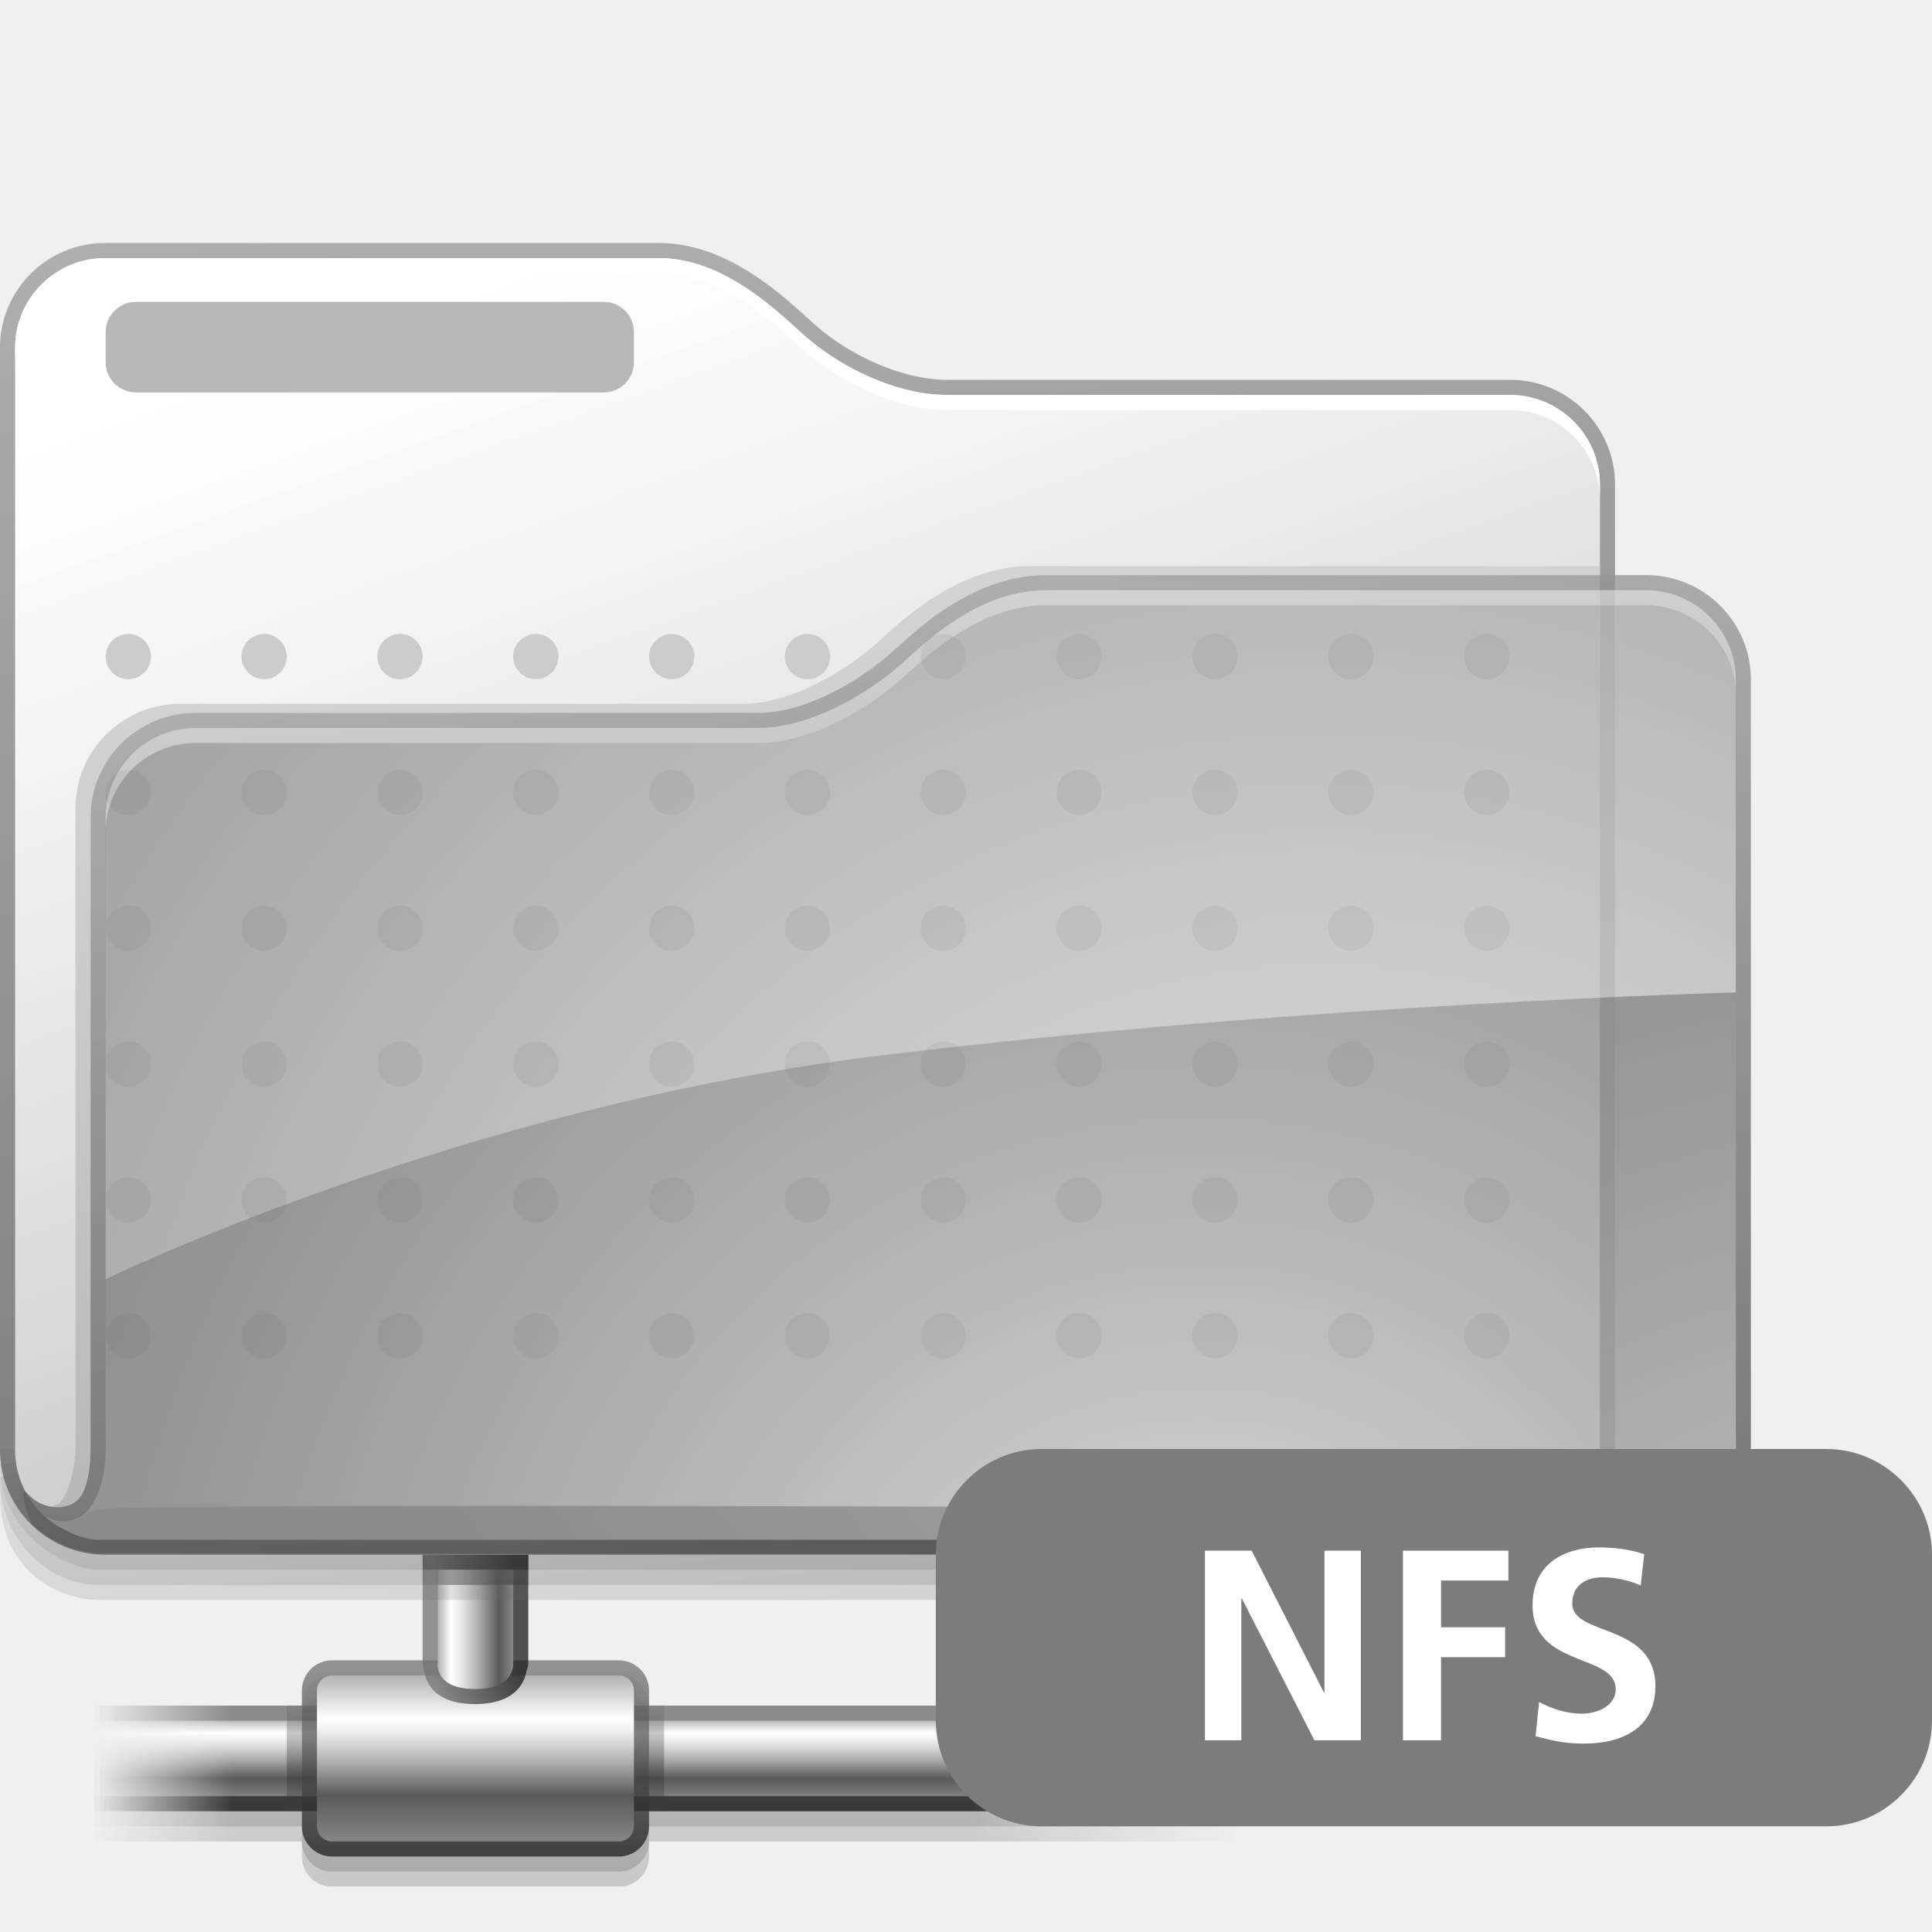
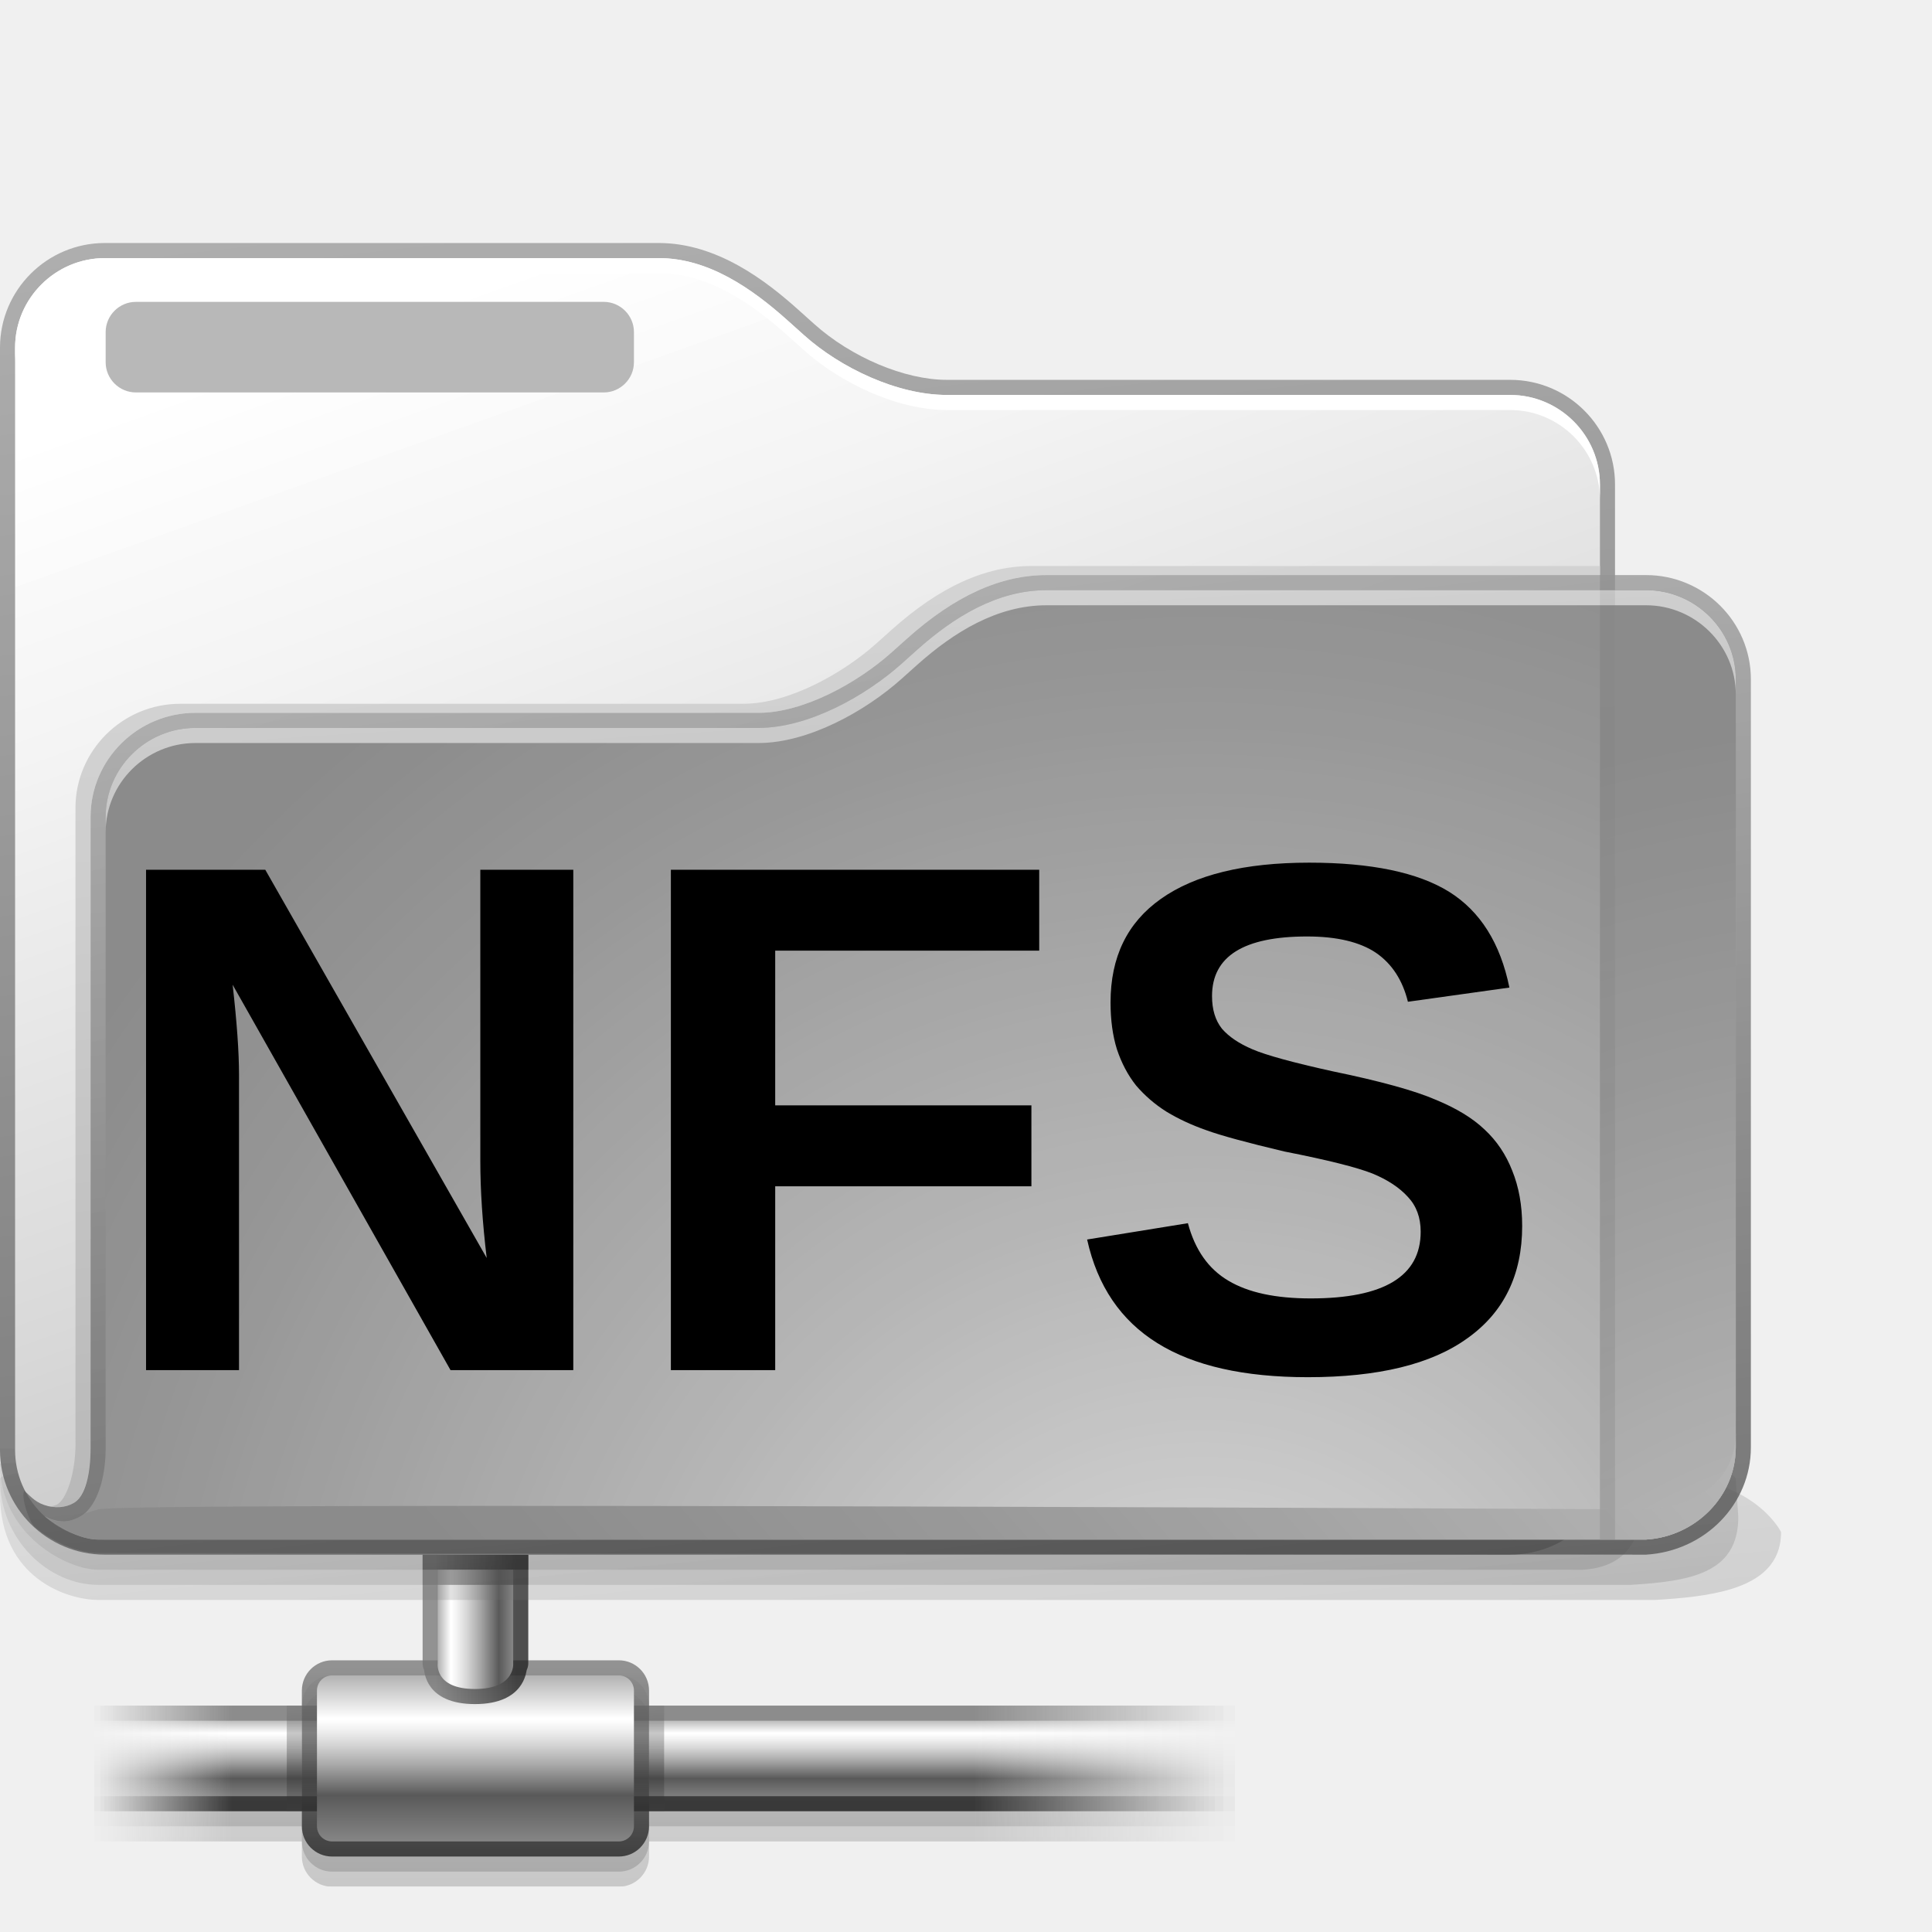
<svg xmlns="http://www.w3.org/2000/svg" version="1.1" id="Layer_1" width="128" height="128" viewBox="0 0 128 128" style="overflow:visible;enable-background:new 0 0 128 128;" xml:space="preserve">
  <defs id="defs1">
    <filter id="Adobe_OpacityMaskFilter" filterUnits="userSpaceOnUse" x="4" y="93" width="80" height="32">
      <feColorMatrix type="matrix" values="1 0 0 0 0  0 1 0 0 0  0 0 1 0 0  0 0 0 1 0" id="feColorMatrix1" />
    </filter>
+     <rect x="74.318" y="101.015" width="48.631" height="19.914" id="rect92" />
    <filter style="color-interpolation-filters:sRGB;" id="filter92" x="0" y="0" width="1" height="1">
-       <feColorMatrix values="0.21 0.72 0.072 0 0 0.21 0.72 0.072 0 0 0.21 0.72 0.072 0 0 0 0 0 1 0 " id="feColorMatrix92" />
+       <feColorMatrix values="0.21 0.72 0.072 0 0 0.21 0.72 0.072 0 0 0.21 0.72 0.072 0 0 0 0 0 1 0 " id="feColorMatrix92" result="fbSourceGraphic" />
+       <feColorMatrix result="fbSourceGraphicAlpha" in="fbSourceGraphic" values="0 0 0 -1 0 0 0 0 -1 0 0 0 0 -1 0 0 0 0 1 0" id="feColorMatrix111" />
+       <feColorMatrix id="feColorMatrix112" values="0.21 0.72 0.072 0 0 0.21 0.72 0.072 0 0 0.21 0.72 0.072 0 0 0 0 0 1 0 " in="fbSourceGraphic" />
    </filter>
    <filter style="color-interpolation-filters:sRGB;" id="filter93" x="0" y="0" width="1" height="1">
      <feColorMatrix values="0.21 0.72 0.072 0 0 0.21 0.72 0.072 0 0 0.21 0.72 0.072 0 0 0 0 0 1 0 " id="feColorMatrix93" />
    </filter>
    <filter style="color-interpolation-filters:sRGB;" id="filter94" x="0" y="0" width="1" height="1">
      <feColorMatrix values="0.21 0.72 0.072 0 0 0.21 0.72 0.072 0 0 0.21 0.72 0.072 0 0 0 0 0 1 0 " id="feColorMatrix94" />
    </filter>
    <filter style="color-interpolation-filters:sRGB;" id="filter95" x="0" y="0" width="1" height="1">
      <feColorMatrix values="0.21 0.72 0.072 0 0 0.21 0.72 0.072 0 0 0.21 0.72 0.072 0 0 0 0 0 1 0 " id="feColorMatrix95" />
    </filter>
    <filter style="color-interpolation-filters:sRGB;" id="filter96" x="0" y="0" width="1" height="1">
      <feColorMatrix values="0.21 0.72 0.072 0 0 0.21 0.72 0.072 0 0 0.21 0.72 0.072 0 0 0 0 0 1 0 " id="feColorMatrix96" />
    </filter>
    <filter style="color-interpolation-filters:sRGB;" id="filter97" x="0" y="0" width="1" height="1">
      <feColorMatrix values="0.21 0.72 0.072 0 0 0.21 0.72 0.072 0 0 0.21 0.72 0.072 0 0 0 0 0 1 0 " id="feColorMatrix97" />
    </filter>
    <filter style="color-interpolation-filters:sRGB;" id="filter98" x="0" y="0" width="1" height="1">
      <feColorMatrix values="0.21 0.72 0.072 0 0 0.21 0.72 0.072 0 0 0.21 0.72 0.072 0 0 0 0 0 1 0 " id="feColorMatrix98" />
    </filter>
    <filter style="color-interpolation-filters:sRGB;" id="filter99" x="0" y="0" width="1" height="1">
      <feColorMatrix values="0.21 0.72 0.072 0 0 0.21 0.72 0.072 0 0 0.21 0.72 0.072 0 0 0 0 0 1 0 " id="feColorMatrix99" />
    </filter>
    <filter style="color-interpolation-filters:sRGB;" id="filter100" x="0" y="0" width="1" height="1">
      <feColorMatrix values="0.21 0.72 0.072 0 0 0.21 0.72 0.072 0 0 0.21 0.72 0.072 0 0 0 0 0 1 0 " id="feColorMatrix100" />
    </filter>
    <filter style="color-interpolation-filters:sRGB;" id="filter101" x="0" y="0" width="1" height="1">
      <feColorMatrix values="0.21 0.72 0.072 0 0 0.21 0.72 0.072 0 0 0.21 0.72 0.072 0 0 0 0 0 1 0 " id="feColorMatrix101" />
    </filter>
    <filter style="color-interpolation-filters:sRGB;" id="filter102" x="0" y="0" width="1" height="1">
      <feColorMatrix values="0.21 0.72 0.072 0 0 0.21 0.72 0.072 0 0 0.21 0.72 0.072 0 0 0 0 0 1 0 " id="feColorMatrix102" />
    </filter>
    <filter style="color-interpolation-filters:sRGB;" id="filter103" x="0" y="0" width="1" height="1">
      <feColorMatrix values="0.21 0.72 0.072 0 0 0.21 0.72 0.072 0 0 0.21 0.72 0.072 0 0 0 0 0 1 0 " id="feColorMatrix103" />
    </filter>
    <filter style="color-interpolation-filters:sRGB;" id="filter104" x="0" y="0" width="1" height="1">
      <feColorMatrix values="0.21 0.72 0.072 0 0 0.21 0.72 0.072 0 0 0.21 0.72 0.072 0 0 0 0 0 1 0 " id="feColorMatrix104" />
    </filter>
    <filter style="color-interpolation-filters:sRGB;" id="filter105" x="0" y="0" width="1" height="1">
      <feColorMatrix values="0.21 0.72 0.072 0 0 0.21 0.72 0.072 0 0 0.21 0.72 0.072 0 0 0 0 0 1 0 " id="feColorMatrix105" />
    </filter>
    <filter style="color-interpolation-filters:sRGB;" id="filter106" x="0" y="0" width="1" height="1">
      <feColorMatrix values="0.21 0.72 0.072 0 0 0.21 0.72 0.072 0 0 0.21 0.72 0.072 0 0 0 0 0 1 0 " id="feColorMatrix106" />
    </filter>
    <filter style="color-interpolation-filters:sRGB;" id="filter107" x="0" y="0" width="1" height="1">
      <feColorMatrix values="0.21 0.72 0.072 0 0 0.21 0.72 0.072 0 0 0.21 0.72 0.072 0 0 0 0 0 1 0 " id="feColorMatrix107" />
    </filter>
    <filter style="color-interpolation-filters:sRGB;" id="filter108" x="0" y="0" width="1" height="1">
      <feColorMatrix values="0.21 0.72 0.072 0 0 0.21 0.72 0.072 0 0 0.21 0.72 0.072 0 0 0 0 0 1 0 " id="feColorMatrix108" />
    </filter>
    <filter style="color-interpolation-filters:sRGB;" id="filter109" x="0" y="0" width="1" height="1">
      <feColorMatrix values="0.21 0.72 0.072 0 0 0.21 0.72 0.072 0 0 0.21 0.72 0.072 0 0 0 0 0 1 0 " id="feColorMatrix109" />
    </filter>
    <filter style="color-interpolation-filters:sRGB;" id="filter110" x="0" y="0" width="1" height="1">
      <feColorMatrix values="0.21 0.72 0.072 0 0 0.21 0.72 0.072 0 0 0.21 0.72 0.072 0 0 0 0 0 1 0 " id="feColorMatrix110" />
    </filter>
  </defs>
  <mask maskUnits="userSpaceOnUse" x="4" y="93" width="80" height="32" id="network_1_">
    <g style="filter:url(#Adobe_OpacityMaskFilter);" id="g4">
      <linearGradient id="XMLID_1_" gradientUnits="userSpaceOnUse" x1="6" y1="114" x2="84" y2="114">
        <stop offset="0" style="stop-color:#000000" id="stop1" />
        <stop offset="0.12" style="stop-color:#FFFFFF" id="stop2" />
        <stop offset="0.75" style="stop-color:#FFFFFF" id="stop3" />
        <stop offset="0.978" style="stop-color:#000000" id="stop4" />
      </linearGradient>
      <rect x="6" y="103" style="fill:url(#XMLID_1_);" width="78" height="22" id="rect4" />
    </g>
  </mask>
-   <g id="network" style="mask:url(#network_1_);filter:url(#filter92)" mask="url(#network_1_)">
+   <g id="network" style="mask:url(#network_1_);filter:url(#filter93)" mask="url(#network_1_)">
    <linearGradient id="XMLID_2_" gradientUnits="userSpaceOnUse" x1="43.999" y1="111.333" x2="43.999" y2="124.166">
      <stop offset="0" style="stop-color:#999999" id="stop5" />
      <stop offset="1" style="stop-color:#4D4D4D" id="stop6" />
    </linearGradient>
    <path style="opacity:0.25;fill:url(#XMLID_2_);" d="M84,114H43v-1c0-1.103-0.897-2-2-2H22c-1.103,0-2,0.897-2,2v1H4v7h16v1   c0,1.103,0.897,2,2,2h19c1.103,0,2-0.897,2-2v-1h41V114z" id="path6" />
    <linearGradient id="XMLID_3_" gradientUnits="userSpaceOnUse" x1="43.999" y1="112.333" x2="43.999" y2="125.166">
      <stop offset="0" style="stop-color:#999999" id="stop7" />
      <stop offset="1" style="stop-color:#4D4D4D" id="stop8" />
    </linearGradient>
    <path style="opacity:0.25;fill:url(#XMLID_3_);" d="M84,115H43v-1c0-1.103-0.897-2-2-2H22c-1.103,0-2,0.897-2,2v1H4v7h16v1   c0,1.103,0.897,2,2,2h19c1.103,0,2-0.897,2-2v-1h41V115z" id="path8" />
    <linearGradient id="XMLID_4_" gradientUnits="userSpaceOnUse" x1="43.999" y1="113.875" x2="43.999" y2="119.25">
      <stop offset="0.011" style="stop-color:#737373" id="stop9" />
      <stop offset="1" style="stop-color:#1A1A1A" id="stop10" />
    </linearGradient>
    <rect x="4" y="113" style="opacity:0.8;fill:url(#XMLID_4_);" width="80" height="7" id="rect10" />
    <linearGradient id="XMLID_5_" gradientUnits="userSpaceOnUse" x1="43.999" y1="113.875" x2="43.999" y2="119.25">
      <stop offset="0.006" style="stop-color:#B2B4B7" id="stop11" />
      <stop offset="0.174" style="stop-color:#FFFFFF" id="stop12" />
      <stop offset="0.241" style="stop-color:#F4F4F4" id="stop13" />
      <stop offset="0.359" style="stop-color:#D7D7D7" id="stop14" />
      <stop offset="0.513" style="stop-color:#A9A9A9" id="stop15" />
      <stop offset="0.695" style="stop-color:#696969" id="stop16" />
      <stop offset="0.736" style="stop-color:#595959" id="stop17" />
      <stop offset="1" style="stop-color:#878787" id="stop18" />
    </linearGradient>
    <rect x="4" y="114" style="fill:url(#XMLID_5_);" width="80" height="5" id="rect18" />
    <linearGradient id="XMLID_6_" gradientUnits="userSpaceOnUse" x1="31.5" y1="110.333" x2="31.5" y2="123.166">
      <stop offset="0.011" style="stop-color:#737373" id="stop19" />
      <stop offset="1" style="stop-color:#1A1A1A" id="stop20" />
    </linearGradient>
    <path style="opacity:0.75;fill:url(#XMLID_6_);" d="M22,110c-1.103,0-2,0.897-2,2v9c0,1.103,0.897,2,2,2h19c1.103,0,2-0.897,2-2v-9   c0-1.103-0.897-2-2-2H22z" id="path20" />
    <linearGradient id="XMLID_7_" gradientUnits="userSpaceOnUse" x1="31.5" y1="111" x2="31.5" y2="122.106">
      <stop offset="0.006" style="stop-color:#B2B4B7" id="stop21" />
      <stop offset="0.258" style="stop-color:#FFFFFF" id="stop22" />
      <stop offset="0.313" style="stop-color:#F4F4F4" id="stop23" />
      <stop offset="0.408" style="stop-color:#D7D7D7" id="stop24" />
      <stop offset="0.533" style="stop-color:#A9A9A9" id="stop25" />
      <stop offset="0.68" style="stop-color:#696969" id="stop26" />
      <stop offset="0.714" style="stop-color:#595959" id="stop27" />
      <stop offset="1" style="stop-color:#878787" id="stop28" />
    </linearGradient>
    <path style="fill:url(#XMLID_7_);" d="M42,121c0,0.55-0.45,1-1,1H22c-0.55,0-1-0.45-1-1v-9c0-0.55,0.45-1,1-1h19c0.55,0,1,0.45,1,1   V121z" id="path28" />
    <linearGradient id="XMLID_8_" gradientUnits="userSpaceOnUse" x1="28.778" y1="102.95" x2="34.222" y2="102.95">
      <stop offset="0.011" style="stop-color:#737373" id="stop29" />
      <stop offset="1" style="stop-color:#1A1A1A" id="stop30" />
    </linearGradient>
    <path style="opacity:0.75;fill:url(#XMLID_8_);" d="M29,93c-0.552,0-1,0.447-1,1v16.199c0,0.142,0.03,0.282,0.088,0.411   c0.042,0.094,0.07,2.29,3.378,2.29c3.286,0,3.387-2.169,3.432-2.262c0.067-0.137,0.102-0.287,0.102-0.439V94c0-0.553-0.448-1-1-1   H29z" id="path30" />
    <linearGradient id="XMLID_9_" gradientUnits="userSpaceOnUse" x1="28.995" y1="102.95" x2="34.002" y2="102.95">
      <stop offset="0.006" style="stop-color:#B2B4B7" id="stop31" />
      <stop offset="0.174" style="stop-color:#FFFFFF" id="stop32" />
      <stop offset="0.25" style="stop-color:#F4F4F4" id="stop33" />
      <stop offset="0.383" style="stop-color:#D7D7D7" id="stop34" />
      <stop offset="0.557" style="stop-color:#A9A9A9" id="stop35" />
      <stop offset="0.763" style="stop-color:#696969" id="stop36" />
      <stop offset="0.809" style="stop-color:#595959" id="stop37" />
      <stop offset="1" style="stop-color:#878787" id="stop38" />
    </linearGradient>
    <path style="fill:url(#XMLID_9_);" d="M34,110.199c0,0,0.167,1.701-2.534,1.701S29,110.199,29,110.199V94h5V110.199z" id="path38" />
    <linearGradient id="XMLID_10_" gradientUnits="userSpaceOnUse" x1="28.778" y1="103.5" x2="34.222" y2="103.5">
      <stop offset="0.011" style="stop-color:#4D4D4D" id="stop39" />
      <stop offset="1" style="stop-color:#000000" id="stop40" />
    </linearGradient>
    <rect x="28" y="103" style="fill:url(#XMLID_10_);" width="7" height="1" id="rect40" />
    <linearGradient id="XMLID_11_" gradientUnits="userSpaceOnUse" x1="28.778" y1="104.5" x2="34.222" y2="104.5">
      <stop offset="0.011" style="stop-color:#737373" id="stop41" />
      <stop offset="1" style="stop-color:#1A1A1A" id="stop42" />
    </linearGradient>
    <rect x="28" y="104" style="opacity:0.5;fill:url(#XMLID_11_);" width="7" height="1" id="rect42" />
    <linearGradient id="XMLID_12_" gradientUnits="userSpaceOnUse" x1="19.427" y1="112.494" x2="19.618" y2="122.93">
      <stop offset="0" style="stop-color:#737373" id="stop43" />
      <stop offset="0.433" style="stop-color:#1A1A1A" id="stop44" />
      <stop offset="1" style="stop-color:#676767" id="stop45" />
    </linearGradient>
    <rect x="19" y="113" style="opacity:0.3;fill:url(#XMLID_12_);" width="1" height="7" id="rect45" />
    <linearGradient id="XMLID_13_" gradientUnits="userSpaceOnUse" x1="43.427" y1="112.493" x2="43.618" y2="122.931">
      <stop offset="0" style="stop-color:#737373" id="stop46" />
      <stop offset="0.433" style="stop-color:#1A1A1A" id="stop47" />
      <stop offset="1" style="stop-color:#676767" id="stop48" />
    </linearGradient>
    <rect x="43" y="113" style="opacity:0.3;fill:url(#XMLID_13_);" width="1" height="7" id="rect48" />
  </g>
  <linearGradient id="XMLID_14_" gradientUnits="userSpaceOnUse" x1="53.916" y1="91.115" x2="55.82" y2="110.67">
    <stop offset="0" style="stop-color:#999999" id="stop49" />
    <stop offset="1" style="stop-color:#4D4D4D" id="stop50" />
  </linearGradient>
-   <path style="opacity:0.2;fill:url(#XMLID_14_);filter:url(#filter93)" d="M0,96.969C0,101.766,4.52,104,6.5,104h98.342  c3.922-0.238,4.158-3.357,4.158-7.104v0.109C109,93.197,0,96.969,0,96.969z" id="path50" />
+   <path style="opacity:0.2;fill:url(#XMLID_14_);filter:url(#filter94)" d="M0,96.969C0,101.766,4.52,104,6.5,104h98.342  c3.922-0.238,4.158-3.357,4.158-7.104v0.109C109,93.197,0,96.969,0,96.969z" id="path50" />
  <linearGradient id="XMLID_15_" gradientUnits="userSpaceOnUse" x1="56.851" y1="91.508" x2="58.826" y2="111.784">
    <stop offset="0" style="stop-color:#999999" id="stop51" />
    <stop offset="1" style="stop-color:#4D4D4D" id="stop52" />
  </linearGradient>
-   <path style="opacity:0.2;fill:url(#XMLID_15_);filter:url(#filter94)" d="M0,97.969C0,102.078,3.266,105,6.5,105h101.553  c3.922-0.238,7.114-0.754,7.114-4.5L115,98.005C115,94.296,0,95.861,0,97.969z" id="path52" />
+   <path style="opacity:0.2;fill:url(#XMLID_15_);filter:url(#filter95)" d="M0,97.969C0,102.078,3.266,105,6.5,105h101.553  c3.922-0.238,7.114-0.754,7.114-4.5L115,98.005C115,94.296,0,95.861,0,97.969z" id="path52" />
  <linearGradient id="XMLID_16_" gradientUnits="userSpaceOnUse" x1="57.941" y1="89.601" x2="60.232" y2="113.126">
    <stop offset="0" style="stop-color:#999999" id="stop53" />
    <stop offset="1" style="stop-color:#4D4D4D" id="stop54" />
  </linearGradient>
-   <path style="opacity:0.2;fill:url(#XMLID_16_);filter:url(#filter95)" d="M110.053,97.824L0,95.969v3C0,104.609,4.52,106,6.5,106h103.167  c1.729-0.104,3.551-0.264,5.05-0.729c1.903-0.591,3.283-1.675,3.283-3.771C118,101.5,116.206,97.824,110.053,97.824z" id="path54" />
+   <path style="opacity:0.2;fill:url(#XMLID_16_);filter:url(#filter96)" d="M110.053,97.824L0,95.969v3C0,104.609,4.52,106,6.5,106h103.167  c1.729-0.104,3.551-0.264,5.05-0.729c1.903-0.591,3.283-1.675,3.283-3.771C118,101.5,116.206,97.824,110.053,97.824z" id="path54" />
  <linearGradient id="XMLID_17_" gradientUnits="userSpaceOnUse" x1="47.312" y1="10.758" x2="58.863" y2="110.298">
    <stop offset="0" style="stop-color:#999999" id="stop55" />
    <stop offset="1" style="stop-color:#4D4D4D" id="stop56" />
  </linearGradient>
-   <path style="opacity:0.75;fill:url(#XMLID_17_);filter:url(#filter96)" d="M6.946,16.1C3.116,16.1,0,19.209,0,23.031v73.038C0,99.891,3.116,103,6.946,103  h93.108c3.83,0,6.945-3.109,6.945-6.931V32.097c0-3.822-3.115-6.931-6.945-6.931H62.729c-2.793,0-6.33-1.492-8.801-3.713  c0,0-1.035-0.928-1.035-0.928c-2.114-1.899-5.372-4.425-9.246-4.425H6.946z" id="path56" />
+   <path style="opacity:0.75;fill:url(#XMLID_17_);filter:url(#filter97)" d="M6.946,16.1C3.116,16.1,0,19.209,0,23.031v73.038C0,99.891,3.116,103,6.946,103  h93.108c3.83,0,6.945-3.109,6.945-6.931V32.097c0-3.822-3.115-6.931-6.945-6.931H62.729c-2.793,0-6.33-1.492-8.801-3.713  c0,0-1.035-0.928-1.035-0.928c-2.114-1.899-5.372-4.425-9.246-4.425H6.946z" id="path56" />
  <linearGradient id="XMLID_18_" gradientUnits="userSpaceOnUse" x1="35.979" y1="15.023" x2="68.929" y2="107.283">
    <stop offset="0" style="stop-color:#FFFFFF" id="stop57" />
    <stop offset="0.219" style="stop-color:#F4F4F4" id="stop58" />
    <stop offset="0.601" style="stop-color:#D8D8D8" id="stop59" />
    <stop offset="1" style="stop-color:#B3B3B3" id="stop60" />
  </linearGradient>
-   <path style="fill:url(#XMLID_18_);filter:url(#filter97)" d="M106,96.069c0,3.263-2.676,5.931-5.945,5.931H6.946C3.676,102,1,99.332,1,96.069V23.031  C1,19.769,3.676,17.1,6.946,17.1h36.701c3.271,0,6.149,1.987,8.578,4.169l1.034,0.928c2.429,2.182,6.2,3.969,9.47,3.969h37.326  c3.27,0,5.945,2.668,5.945,5.931V96.069z" id="path60" />
-   <path style="fill:#FFFFFF;filter:url(#filter98)" d="M100.055,26.167H62.729c-3.27,0-7.041-1.787-9.47-3.969l-1.034-0.928  c-2.428-2.182-5.307-4.169-8.578-4.169H6.946C3.676,17.1,1,19.769,1,23.031v1C1,20.769,3.676,18.1,6.946,18.1h36.701  c3.271,0,6.149,1.987,8.578,4.169l1.034,0.928c2.429,2.182,6.2,3.969,9.47,3.969h37.326c3.27,0,5.945,2.668,5.945,5.931v-1  C106,28.835,103.324,26.167,100.055,26.167z" id="path61" />
+   <path style="fill:url(#XMLID_18_);filter:url(#filter98)" d="M106,96.069c0,3.263-2.676,5.931-5.945,5.931H6.946C3.676,102,1,99.332,1,96.069V23.031  C1,19.769,3.676,17.1,6.946,17.1h36.701c3.271,0,6.149,1.987,8.578,4.169l1.034,0.928c2.429,2.182,6.2,3.969,9.47,3.969h37.326  c3.27,0,5.945,2.668,5.945,5.931V96.069z" id="path60" />
+   <path style="fill:#FFFFFF;filter:url(#filter99)" d="M100.055,26.167H62.729c-3.27,0-7.041-1.787-9.47-3.969l-1.034-0.928  c-2.428-2.182-5.307-4.169-8.578-4.169H6.946C3.676,17.1,1,19.769,1,23.031v1C1,20.769,3.676,18.1,6.946,18.1h36.701  c3.271,0,6.149,1.987,8.578,4.169l1.034,0.928c2.429,2.182,6.2,3.969,9.47,3.969h37.326c3.27,0,5.945,2.668,5.945,5.931v-1  C106,28.835,103.324,26.167,100.055,26.167z" id="path61" />
  <linearGradient id="XMLID_19_" gradientUnits="userSpaceOnUse" x1="49.922" y1="23.245" x2="58.37" y2="104.019">
    <stop offset="0" style="stop-color:#D9D9D9" id="stop61" />
    <stop offset="0.375" style="stop-color:#CECECE" id="stop62" />
    <stop offset="1" style="stop-color:#B3B3B3" id="stop63" />
  </linearGradient>
-   <path style="fill:url(#XMLID_19_);filter:url(#filter99)" d="M3.344,99.816c0,0,0.984,0.168,1.615-0.284C5.625,99.054,6,97.695,6,95.896V54.132  c0-3.808,3.117-6.905,6.947-6.905h37.308c2.996,0,6.582-2.007,8.807-3.997l1.033-0.924c3.164-2.831,6.188-4.207,9.247-4.207H106  v-0.6H68.342c-3.059,0-6.083,1.376-9.247,4.207l-1.033,0.924c-2.225,1.989-5.811,3.997-8.807,3.997H11.947  C8.117,46.627,5,49.725,5,53.533v41.763c0.062,2.017-0.495,3.878-1.167,4.351C3.701,99.739,3.344,99.816,3.344,99.816z" id="path63" />
+   <path style="fill:url(#XMLID_19_);filter:url(#filter100)" d="M3.344,99.816c0,0,0.984,0.168,1.615-0.284C5.625,99.054,6,97.695,6,95.896V54.132  c0-3.808,3.117-6.905,6.947-6.905h37.308c2.996,0,6.582-2.007,8.807-3.997l1.033-0.924c3.164-2.831,6.188-4.207,9.247-4.207H106  v-0.6H68.342c-3.059,0-6.083,1.376-9.247,4.207l-1.033,0.924c-2.225,1.989-5.811,3.997-8.807,3.997H11.947  C8.117,46.627,5,49.725,5,53.533v41.763c0.062,2.017-0.495,3.878-1.167,4.351C3.701,99.739,3.344,99.816,3.344,99.816z" id="path63" />
  <linearGradient id="XMLID_20_" gradientUnits="userSpaceOnUse" x1="54.991" y1="39.262" x2="63.21" y2="110.089">
    <stop offset="0" style="stop-color:#999999" id="stop64" />
    <stop offset="1" style="stop-color:#4D4D4D" id="stop65" />
  </linearGradient>
-   <path style="opacity:0.75;fill:url(#XMLID_20_);filter:url(#filter100)" d="M69.342,38.1c-3.059,0-6.083,1.376-9.247,4.207l-1.033,0.924  c-2.225,1.989-5.811,3.996-8.807,3.996H12.947C9.117,47.227,6,50.325,6,54.132v41.763c0,1.847-0.37,3.165-1.015,3.619  C4.607,99.78,3.94,99.97,3.171,99.78c-0.762-0.188-1.067-0.562-1.563-1.022c-0.241,0.421,0.332,2.104,0.705,2.414  c0.219,0.183,2.062,1.719,4.344,1.719L109.053,103c3.923-0.238,6.947-3.358,6.947-7.104V45.005c0-3.807-3.116-6.905-6.947-6.905  H69.342z" id="path65" />
+   <path style="opacity:0.75;fill:url(#XMLID_20_);filter:url(#filter101)" d="M69.342,38.1c-3.059,0-6.083,1.376-9.247,4.207l-1.033,0.924  c-2.225,1.989-5.811,3.996-8.807,3.996H12.947C9.117,47.227,6,50.325,6,54.132v41.763c0,1.847-0.37,3.165-1.015,3.619  C4.607,99.78,3.94,99.97,3.171,99.78c-0.762-0.188-1.067-0.562-1.563-1.022c-0.241,0.421,0.332,2.104,0.705,2.414  c0.219,0.183,2.062,1.719,4.344,1.719L109.053,103c3.923-0.238,6.947-3.358,6.947-7.104V45.005c0-3.807-3.116-6.905-6.947-6.905  H69.342z" id="path65" />
  <radialGradient id="XMLID_21_" cx="79.615" cy="116.734" r="88.042" gradientUnits="userSpaceOnUse">
    <stop offset="0" style="stop-color:#FFDD70" id="stop66" />
    <stop offset="0.422" style="stop-color:#FFAB43" id="stop67" />
    <stop offset="0.802" style="stop-color:#FF841F" id="stop68" />
    <stop offset="1" style="stop-color:#FF7512" id="stop69" />
  </radialGradient>
-   <path style="fill:url(#XMLID_21_);filter:url(#filter101)" d="M7,95.896c0,3.417-1.516,5.839-4.047,4.558c0,0,1.859,1.547,3.547,1.547s102.553,0,102.553,0  c3.271-0.2,5.947-2.857,5.947-6.104V45.005c0-3.248-2.676-5.905-5.947-5.905H69.342c-3.271,0-6.151,1.779-8.58,3.952l-1.033,0.924  c-2.43,2.172-6.202,4.251-9.474,4.251H12.947C9.676,48.227,7,50.884,7,54.132V95.896z" id="path69" />
+   <path style="fill:url(#XMLID_21_);filter:url(#filter102)" d="M7,95.896c0,3.417-1.516,5.839-4.047,4.558c0,0,1.859,1.547,3.547,1.547s102.553,0,102.553,0  c3.271-0.2,5.947-2.857,5.947-6.104V45.005c0-3.248-2.676-5.905-5.947-5.905H69.342c-3.271,0-6.151,1.779-8.58,3.952l-1.033,0.924  c-2.43,2.172-6.202,4.251-9.474,4.251H12.947C9.676,48.227,7,50.884,7,54.132V95.896z" id="path69" />
  <radialGradient id="XMLID_22_" cx="126.5" cy="130.198" r="82.374" gradientUnits="userSpaceOnUse">
    <stop offset="0" style="stop-color:#F2D26A" id="stop70" />
    <stop offset="0.262" style="stop-color:#F6B650" id="stop71" />
    <stop offset="0.754" style="stop-color:#FC8723" id="stop72" />
    <stop offset="1" style="stop-color:#FF7512" id="stop73" />
  </radialGradient>
-   <path style="fill:url(#XMLID_22_);filter:url(#filter102)" d="M109.053,39.1H106V102c2.578,0,3.053,0,3.053,0c3.271-0.2,5.947-2.857,5.947-6.104V45.005  C115,41.757,112.324,39.1,109.053,39.1z" id="path73" />
+   <path style="fill:url(#XMLID_22_);filter:url(#filter103)" d="M109.053,39.1H106V102c2.578,0,3.053,0,3.053,0c3.271-0.2,5.947-2.857,5.947-6.104V45.005  C115,41.757,112.324,39.1,109.053,39.1z" id="path73" />
  <linearGradient id="XMLID_23_" gradientUnits="userSpaceOnUse" x1="132.506" y1="35.301" x2="40.76" y2="115.453">
    <stop offset="0" style="stop-color:#FFDD70" id="stop74" />
    <stop offset="0.383" style="stop-color:#FFB047" id="stop75" />
    <stop offset="0.791" style="stop-color:#FF8521" id="stop76" />
    <stop offset="1" style="stop-color:#FF7512" id="stop77" />
  </linearGradient>
-   <path style="fill:url(#XMLID_23_);filter:url(#filter103)" d="M109.053,100c0,0-100.947-0.52-102.553,0c-0.324,0.104-0.608,0.189-0.866,0.26  c-0.623,0.479-1.739,0.85-2.638,0.19C3.479,100.83,5.083,102,6.5,102c1.688,0,102.553,0,102.553,0  c3.271-0.2,5.947-2.857,5.947-6.104v-1C115,98.143,112.324,99.8,109.053,100z" id="path77" />
+   <path style="fill:url(#XMLID_23_);filter:url(#filter104)" d="M109.053,100c0,0-100.947-0.52-102.553,0c-0.324,0.104-0.608,0.189-0.866,0.26  c-0.623,0.479-1.739,0.85-2.638,0.19C3.479,100.83,5.083,102,6.5,102c1.688,0,102.553,0,102.553,0  c3.271-0.2,5.947-2.857,5.947-6.104v-1C115,98.143,112.324,99.8,109.053,100z" id="path77" />
  <radialGradient id="XMLID_24_" cx="87.547" cy="108.134" r="112.454" gradientUnits="userSpaceOnUse">
    <stop offset="0" style="stop-color:#FFF3CC" id="stop78" />
-     <stop offset="0.156" style="stop-color:#ffdba9;stop-opacity:1;" id="stop79" />
+     <stop offset="0.191" style="stop-color:#FFDBAA" id="stop79" />
    <stop offset="0.574" style="stop-color:#FFB06C" id="stop80" />
    <stop offset="0.854" style="stop-color:#FF9445" id="stop81" />
    <stop offset="1" style="stop-color:#FF8A36" id="stop82" />
  </radialGradient>
-   <path style="fill:url(#XMLID_24_);filter:url(#filter104)" d="M58.636,69.891C86.75,66.5,115,65.75,115,65.75V45.005c0-3.248-2.676-5.905-5.947-5.905  H69.342c-3.271,0-6.151,1.779-8.58,3.952l-1.033,0.924c-2.43,2.172-6.202,4.251-9.474,4.251H12.947C9.676,48.227,7,50.884,7,54.132  V84.75C7,84.75,30.521,73.281,58.636,69.891z" id="path82" />
  <linearGradient id="XMLID_25_" gradientUnits="userSpaceOnUse" x1="59.637" y1="28.64" x2="65.511" y2="120.586">
    <stop offset="0" style="stop-color:#EBDBA6" id="stop83" />
    <stop offset="1" style="stop-color:#FF7512" id="stop84" />
  </linearGradient>
-   <path style="fill:url(#XMLID_25_);filter:url(#filter105)" d="M109.053,39.1H69.342c-3.271,0-6.151,1.779-8.58,3.952l-1.033,0.924  c-2.43,2.172-6.202,4.251-9.474,4.251H12.947C9.676,48.227,7,50.884,7,54.132v1c0-3.248,2.676-5.905,5.947-5.905h37.308  c3.271,0,7.044-2.079,9.474-4.251l1.033-0.924c2.429-2.173,5.309-3.952,8.58-3.952h39.711c3.271,0,5.947,2.657,5.947,5.905v-1  C115,41.757,112.324,39.1,109.053,39.1z" id="path84" />
+   <path style="fill:url(#XMLID_25_);filter:url(#filter106)" d="M109.053,39.1H69.342c-3.271,0-6.151,1.779-8.58,3.952l-1.033,0.924  c-2.43,2.172-6.202,4.251-9.474,4.251H12.947C9.676,48.227,7,50.884,7,54.132v1c0-3.248,2.676-5.905,5.947-5.905h37.308  c3.271,0,7.044-2.079,9.474-4.251l1.033-0.924c2.429-2.173,5.309-3.952,8.58-3.952h39.711c3.271,0,5.947,2.657,5.947,5.905v-1  C115,41.757,112.324,39.1,109.053,39.1z" id="path84" />
  <linearGradient id="XMLID_26_" gradientUnits="userSpaceOnUse" x1="103.954" y1="11.405" x2="108.03" y2="106.01">
    <stop offset="0" style="stop-color:#999999" id="stop85" />
    <stop offset="1" style="stop-color:#4D4D4D" id="stop86" />
  </linearGradient>
-   <rect x="106" y="39" style="opacity:0.15;fill:url(#XMLID_26_);filter:url(#filter106)" width="1" height="63" id="rect86" />
-   <path style="fill:#F3AF61;filter:url(#filter107)" d="M42,24c0,1.1-0.9,2-2,2H9c-1.1,0-2-0.9-2-2v-2c0-1.1,0.9-2,2-2h31c1.1,0,2,0.9,2,2V24z" id="path86" />
-   <path style="fill:#CCCCCC;filter:url(#filter108)" d="M8.5,42C7.672,42,7,42.672,7,43.5S7.672,45,8.5,45s1.5-0.672,1.5-1.5S9.328,42,8.5,42z M17.5,42  c-0.828,0-1.5,0.672-1.5,1.5s0.672,1.5,1.5,1.5s1.5-0.672,1.5-1.5S18.328,42,17.5,42z M26.5,42c-0.828,0-1.5,0.672-1.5,1.5  s0.672,1.5,1.5,1.5s1.5-0.672,1.5-1.5S27.328,42,26.5,42z M35.5,42c-0.828,0-1.5,0.672-1.5,1.5s0.672,1.5,1.5,1.5s1.5-0.672,1.5-1.5  S36.328,42,35.5,42z M44.5,42c-0.828,0-1.5,0.672-1.5,1.5s0.672,1.5,1.5,1.5s1.5-0.672,1.5-1.5S45.328,42,44.5,42z M53.5,42  c-0.828,0-1.5,0.672-1.5,1.5s0.672,1.5,1.5,1.5s1.5-0.672,1.5-1.5S54.328,42,53.5,42z" id="path87" />
-   <path style="opacity:0.07;fill:#802600;filter:url(#filter109)" d="M8.5,51C7.672,51,7,51.672,7,52.5S7.672,54,8.5,54s1.5-0.672,1.5-1.5S9.328,51,8.5,51z   M17.5,51c-0.828,0-1.5,0.672-1.5,1.5s0.672,1.5,1.5,1.5s1.5-0.672,1.5-1.5S18.328,51,17.5,51z M26.5,51c-0.828,0-1.5,0.672-1.5,1.5  s0.672,1.5,1.5,1.5s1.5-0.672,1.5-1.5S27.328,51,26.5,51z M35.5,51c-0.828,0-1.5,0.672-1.5,1.5s0.672,1.5,1.5,1.5s1.5-0.672,1.5-1.5  S36.328,51,35.5,51z M44.5,51c-0.828,0-1.5,0.672-1.5,1.5s0.672,1.5,1.5,1.5s1.5-0.672,1.5-1.5S45.328,51,44.5,51z M53.5,51  c-0.828,0-1.5,0.672-1.5,1.5s0.672,1.5,1.5,1.5s1.5-0.672,1.5-1.5S54.328,51,53.5,51z M62.5,51c-0.828,0-1.5,0.672-1.5,1.5  s0.672,1.5,1.5,1.5s1.5-0.672,1.5-1.5S63.328,51,62.5,51z M71.5,51c-0.828,0-1.5,0.672-1.5,1.5s0.672,1.5,1.5,1.5s1.5-0.672,1.5-1.5  S72.328,51,71.5,51z M80.5,51c-0.828,0-1.5,0.672-1.5,1.5s0.672,1.5,1.5,1.5s1.5-0.672,1.5-1.5S81.328,51,80.5,51z M89.5,51  c-0.828,0-1.5,0.672-1.5,1.5s0.672,1.5,1.5,1.5s1.5-0.672,1.5-1.5S90.328,51,89.5,51z M98.5,51c-0.828,0-1.5,0.672-1.5,1.5  s0.672,1.5,1.5,1.5s1.5-0.672,1.5-1.5S99.328,51,98.5,51z M62.5,42c-0.828,0-1.5,0.672-1.5,1.5s0.672,1.5,1.5,1.5s1.5-0.672,1.5-1.5  S63.328,42,62.5,42z M71.5,42c-0.828,0-1.5,0.672-1.5,1.5s0.672,1.5,1.5,1.5s1.5-0.672,1.5-1.5S72.328,42,71.5,42z M80.5,42  c-0.828,0-1.5,0.672-1.5,1.5s0.672,1.5,1.5,1.5s1.5-0.672,1.5-1.5S81.328,42,80.5,42z M89.5,42c-0.828,0-1.5,0.672-1.5,1.5  s0.672,1.5,1.5,1.5s1.5-0.672,1.5-1.5S90.328,42,89.5,42z M98.5,45c0.828,0,1.5-0.672,1.5-1.5S99.328,42,98.5,42S97,42.672,97,43.5  S97.672,45,98.5,45z M8.5,60C7.672,60,7,60.672,7,61.5S7.672,63,8.5,63s1.5-0.672,1.5-1.5S9.328,60,8.5,60z M17.5,60  c-0.828,0-1.5,0.672-1.5,1.5s0.672,1.5,1.5,1.5s1.5-0.672,1.5-1.5S18.328,60,17.5,60z M26.5,60c-0.828,0-1.5,0.672-1.5,1.5  s0.672,1.5,1.5,1.5s1.5-0.672,1.5-1.5S27.328,60,26.5,60z M35.5,60c-0.828,0-1.5,0.672-1.5,1.5s0.672,1.5,1.5,1.5s1.5-0.672,1.5-1.5  S36.328,60,35.5,60z M44.5,60c-0.828,0-1.5,0.672-1.5,1.5s0.672,1.5,1.5,1.5s1.5-0.672,1.5-1.5S45.328,60,44.5,60z M53.5,60  c-0.828,0-1.5,0.672-1.5,1.5s0.672,1.5,1.5,1.5s1.5-0.672,1.5-1.5S54.328,60,53.5,60z M62.5,60c-0.828,0-1.5,0.672-1.5,1.5  s0.672,1.5,1.5,1.5s1.5-0.672,1.5-1.5S63.328,60,62.5,60z M71.5,60c-0.828,0-1.5,0.672-1.5,1.5s0.672,1.5,1.5,1.5s1.5-0.672,1.5-1.5  S72.328,60,71.5,60z M80.5,60c-0.828,0-1.5,0.672-1.5,1.5s0.672,1.5,1.5,1.5s1.5-0.672,1.5-1.5S81.328,60,80.5,60z M89.5,60  c-0.828,0-1.5,0.672-1.5,1.5s0.672,1.5,1.5,1.5s1.5-0.672,1.5-1.5S90.328,60,89.5,60z M98.5,60c-0.828,0-1.5,0.672-1.5,1.5  s0.672,1.5,1.5,1.5s1.5-0.672,1.5-1.5S99.328,60,98.5,60z M8.5,69C7.672,69,7,69.672,7,70.5S7.672,72,8.5,72s1.5-0.672,1.5-1.5  S9.328,69,8.5,69z M17.5,69c-0.828,0-1.5,0.672-1.5,1.5s0.672,1.5,1.5,1.5s1.5-0.672,1.5-1.5S18.328,69,17.5,69z M26.5,69  c-0.828,0-1.5,0.672-1.5,1.5s0.672,1.5,1.5,1.5s1.5-0.672,1.5-1.5S27.328,69,26.5,69z M35.5,69c-0.828,0-1.5,0.672-1.5,1.5  s0.672,1.5,1.5,1.5s1.5-0.672,1.5-1.5S36.328,69,35.5,69z M44.5,69c-0.828,0-1.5,0.672-1.5,1.5s0.672,1.5,1.5,1.5s1.5-0.672,1.5-1.5  S45.328,69,44.5,69z M53.5,69c-0.828,0-1.5,0.672-1.5,1.5s0.672,1.5,1.5,1.5s1.5-0.672,1.5-1.5S54.328,69,53.5,69z M62.5,69  c-0.828,0-1.5,0.672-1.5,1.5s0.672,1.5,1.5,1.5s1.5-0.672,1.5-1.5S63.328,69,62.5,69z M71.5,69c-0.828,0-1.5,0.672-1.5,1.5  s0.672,1.5,1.5,1.5s1.5-0.672,1.5-1.5S72.328,69,71.5,69z M80.5,69c-0.828,0-1.5,0.672-1.5,1.5s0.672,1.5,1.5,1.5s1.5-0.672,1.5-1.5  S81.328,69,80.5,69z M89.5,69c-0.828,0-1.5,0.672-1.5,1.5s0.672,1.5,1.5,1.5s1.5-0.672,1.5-1.5S90.328,69,89.5,69z M98.5,69  c-0.828,0-1.5,0.672-1.5,1.5s0.672,1.5,1.5,1.5s1.5-0.672,1.5-1.5S99.328,69,98.5,69z M8.5,78C7.672,78,7,78.672,7,79.5  S7.672,81,8.5,81s1.5-0.672,1.5-1.5S9.328,78,8.5,78z M17.5,78c-0.828,0-1.5,0.672-1.5,1.5s0.672,1.5,1.5,1.5s1.5-0.672,1.5-1.5  S18.328,78,17.5,78z M26.5,78c-0.828,0-1.5,0.672-1.5,1.5s0.672,1.5,1.5,1.5s1.5-0.672,1.5-1.5S27.328,78,26.5,78z M35.5,78  c-0.828,0-1.5,0.672-1.5,1.5s0.672,1.5,1.5,1.5s1.5-0.672,1.5-1.5S36.328,78,35.5,78z M44.5,78c-0.828,0-1.5,0.672-1.5,1.5  s0.672,1.5,1.5,1.5s1.5-0.672,1.5-1.5S45.328,78,44.5,78z M53.5,78c-0.828,0-1.5,0.672-1.5,1.5s0.672,1.5,1.5,1.5s1.5-0.672,1.5-1.5  S54.328,78,53.5,78z M62.5,78c-0.828,0-1.5,0.672-1.5,1.5s0.672,1.5,1.5,1.5s1.5-0.672,1.5-1.5S63.328,78,62.5,78z M71.5,78  c-0.828,0-1.5,0.672-1.5,1.5s0.672,1.5,1.5,1.5s1.5-0.672,1.5-1.5S72.328,78,71.5,78z M80.5,78c-0.828,0-1.5,0.672-1.5,1.5  s0.672,1.5,1.5,1.5s1.5-0.672,1.5-1.5S81.328,78,80.5,78z M89.5,78c-0.828,0-1.5,0.672-1.5,1.5s0.672,1.5,1.5,1.5s1.5-0.672,1.5-1.5  S90.328,78,89.5,78z M98.5,78c-0.828,0-1.5,0.672-1.5,1.5s0.672,1.5,1.5,1.5s1.5-0.672,1.5-1.5S99.328,78,98.5,78z M8.5,87  C7.672,87,7,87.672,7,88.5S7.672,90,8.5,90s1.5-0.672,1.5-1.5S9.328,87,8.5,87z M17.5,87c-0.828,0-1.5,0.672-1.5,1.5  s0.672,1.5,1.5,1.5s1.5-0.672,1.5-1.5S18.328,87,17.5,87z M26.5,87c-0.828,0-1.5,0.672-1.5,1.5s0.672,1.5,1.5,1.5s1.5-0.672,1.5-1.5  S27.328,87,26.5,87z M35.5,87c-0.828,0-1.5,0.672-1.5,1.5s0.672,1.5,1.5,1.5s1.5-0.672,1.5-1.5S36.328,87,35.5,87z M44.5,87  c-0.828,0-1.5,0.672-1.5,1.5s0.672,1.5,1.5,1.5s1.5-0.672,1.5-1.5S45.328,87,44.5,87z M53.5,87c-0.828,0-1.5,0.672-1.5,1.5  s0.672,1.5,1.5,1.5s1.5-0.672,1.5-1.5S54.328,87,53.5,87z M62.5,87c-0.828,0-1.5,0.672-1.5,1.5s0.672,1.5,1.5,1.5s1.5-0.672,1.5-1.5  S63.328,87,62.5,87z M71.5,87c-0.828,0-1.5,0.672-1.5,1.5s0.672,1.5,1.5,1.5s1.5-0.672,1.5-1.5S72.328,87,71.5,87z M80.5,87  c-0.828,0-1.5,0.672-1.5,1.5s0.672,1.5,1.5,1.5s1.5-0.672,1.5-1.5S81.328,87,80.5,87z M89.5,87c-0.828,0-1.5,0.672-1.5,1.5  s0.672,1.5,1.5,1.5s1.5-0.672,1.5-1.5S90.328,87,89.5,87z M98.5,87c-0.828,0-1.5,0.672-1.5,1.5s0.672,1.5,1.5,1.5s1.5-0.672,1.5-1.5  S99.328,87,98.5,87z" id="path88" />
-   <g id="orrec" style="filter:url(#filter110)">
-     <path style="fill-rule:evenodd;clip-rule:evenodd;fill:#F36600;" d="M62,103c0-3.85,3.15-7,7-7h52c3.85,0,7,3.15,7,7v11   c0,3.85-3.15,7-7,7H69c-3.85,0-7-3.15-7-7V103z" id="path89" />
-     <path style="fill:#FFFFFF;" d="M79.83,102.736h3.096l4.788,9.396h0.036v-9.396h2.412V115.3h-3.078l-4.807-9.396h-0.035v9.396H79.83   V102.736z" id="path90" />
-     <path style="fill:#FFFFFF;" d="M92.952,102.736h6.984v1.979h-4.464v3.096h4.247v1.98h-4.247v5.508h-2.521V102.736z" id="path91" />
-     <path style="fill:#FFFFFF;" d="M108.702,105.039c-0.792-0.342-1.674-0.539-2.556-0.539c-0.864,0-1.98,0.378-1.98,1.746   c0,2.178,5.508,1.26,5.508,5.472c0,2.754-2.178,3.798-4.716,3.798c-1.368,0-1.979-0.18-3.222-0.486l0.233-2.268   c0.864,0.469,1.854,0.773,2.845,0.773c0.954,0,2.231-0.485,2.231-1.619c0-2.395-5.508-1.404-5.508-5.562   c0-2.808,2.178-3.834,4.392-3.834c1.08,0,2.089,0.145,3.007,0.45L108.702,105.039z" id="path92" />
-   </g>
+   <rect x="106" y="39" style="opacity:0.15;fill:url(#XMLID_26_);filter:url(#filter107)" width="1" height="63" id="rect86" />
+   <path style="fill:#F3AF61;filter:url(#filter108)" d="M42,24c0,1.1-0.9,2-2,2H9c-1.1,0-2-0.9-2-2v-2c0-1.1,0.9-2,2-2h31c1.1,0,2,0.9,2,2V24z" id="path86" />
+   <text xml:space="preserve" id="text92" style="font-style:normal;font-variant:normal;font-weight:900;font-stretch:normal;font-size:16px;font-family:Arial;-inkscape-font-specification:'Arial, Heavy';font-variant-ligatures:normal;font-variant-caps:normal;font-variant-numeric:normal;font-variant-east-asian:normal;white-space:pre;shape-inside:url(#rect92);display:inline;overflow:visible;fill:#000000;fill-opacity:1;filter:url(#filter92)" transform="matrix(3.009279,0,0,3.009279,-217.2072,-256.3759)">
+     <tspan x="74.318" y="115.361" id="tspan1">NFS</tspan>
+   </text>
</svg>
